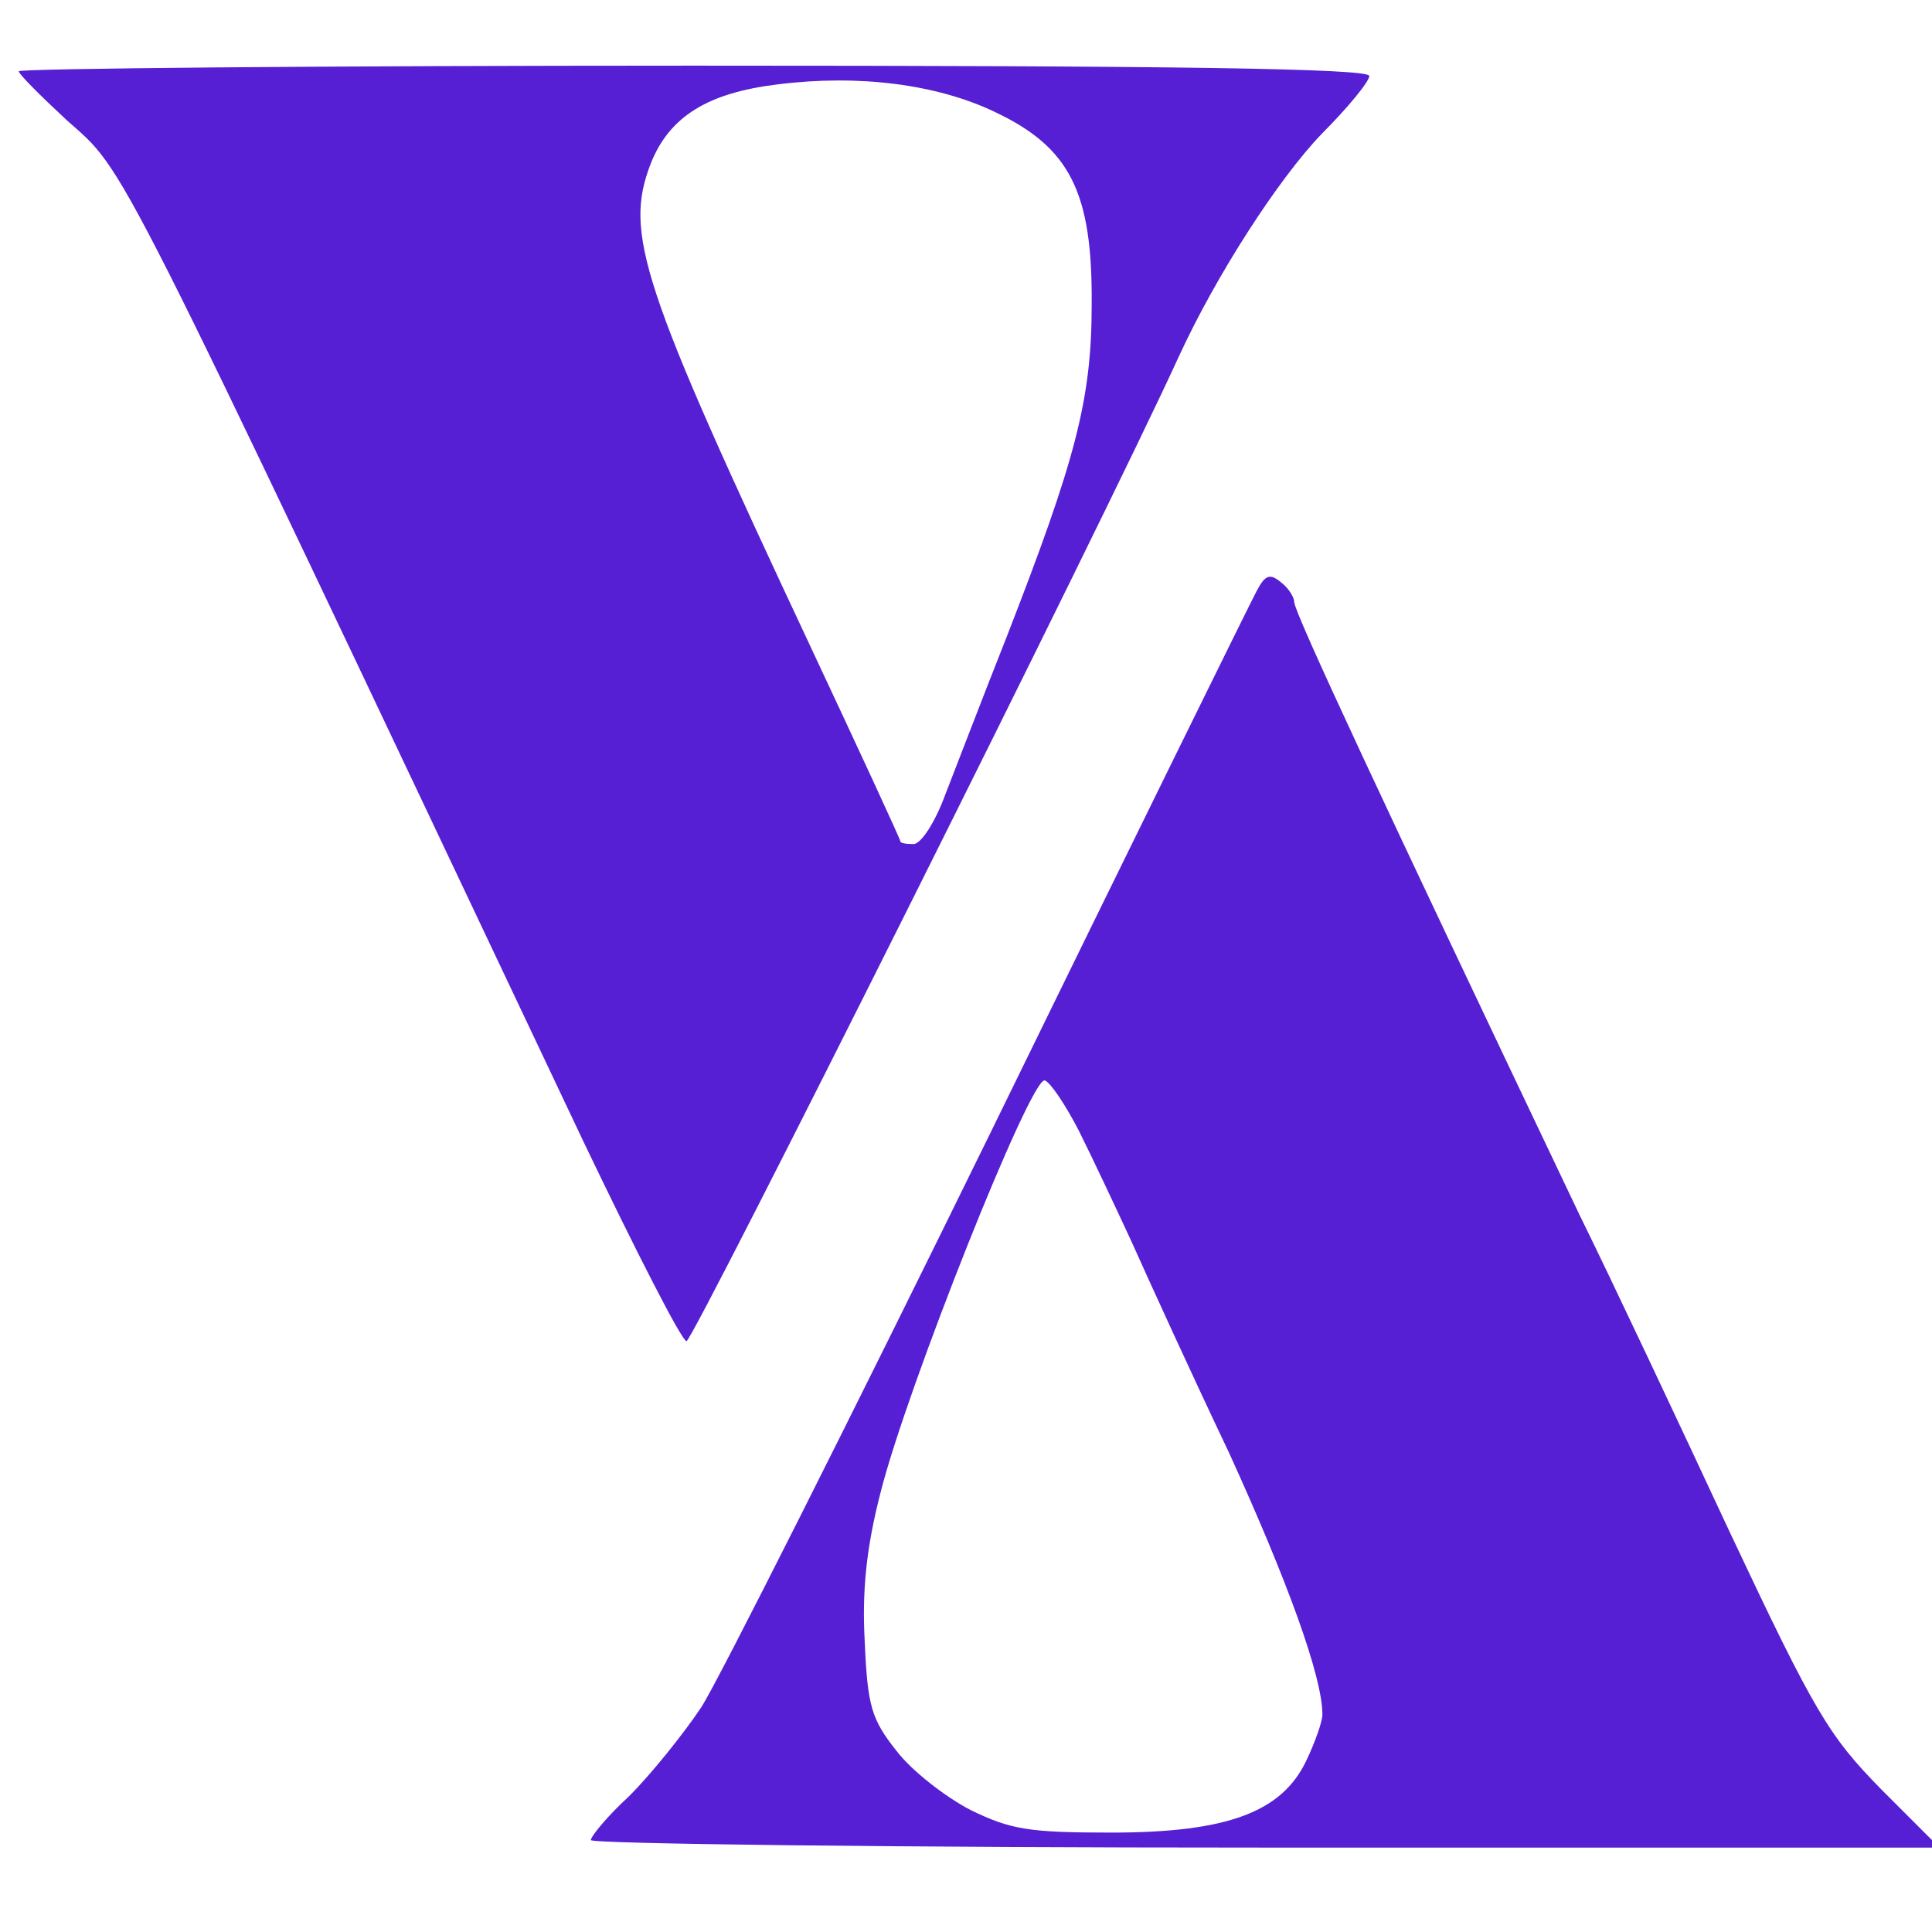
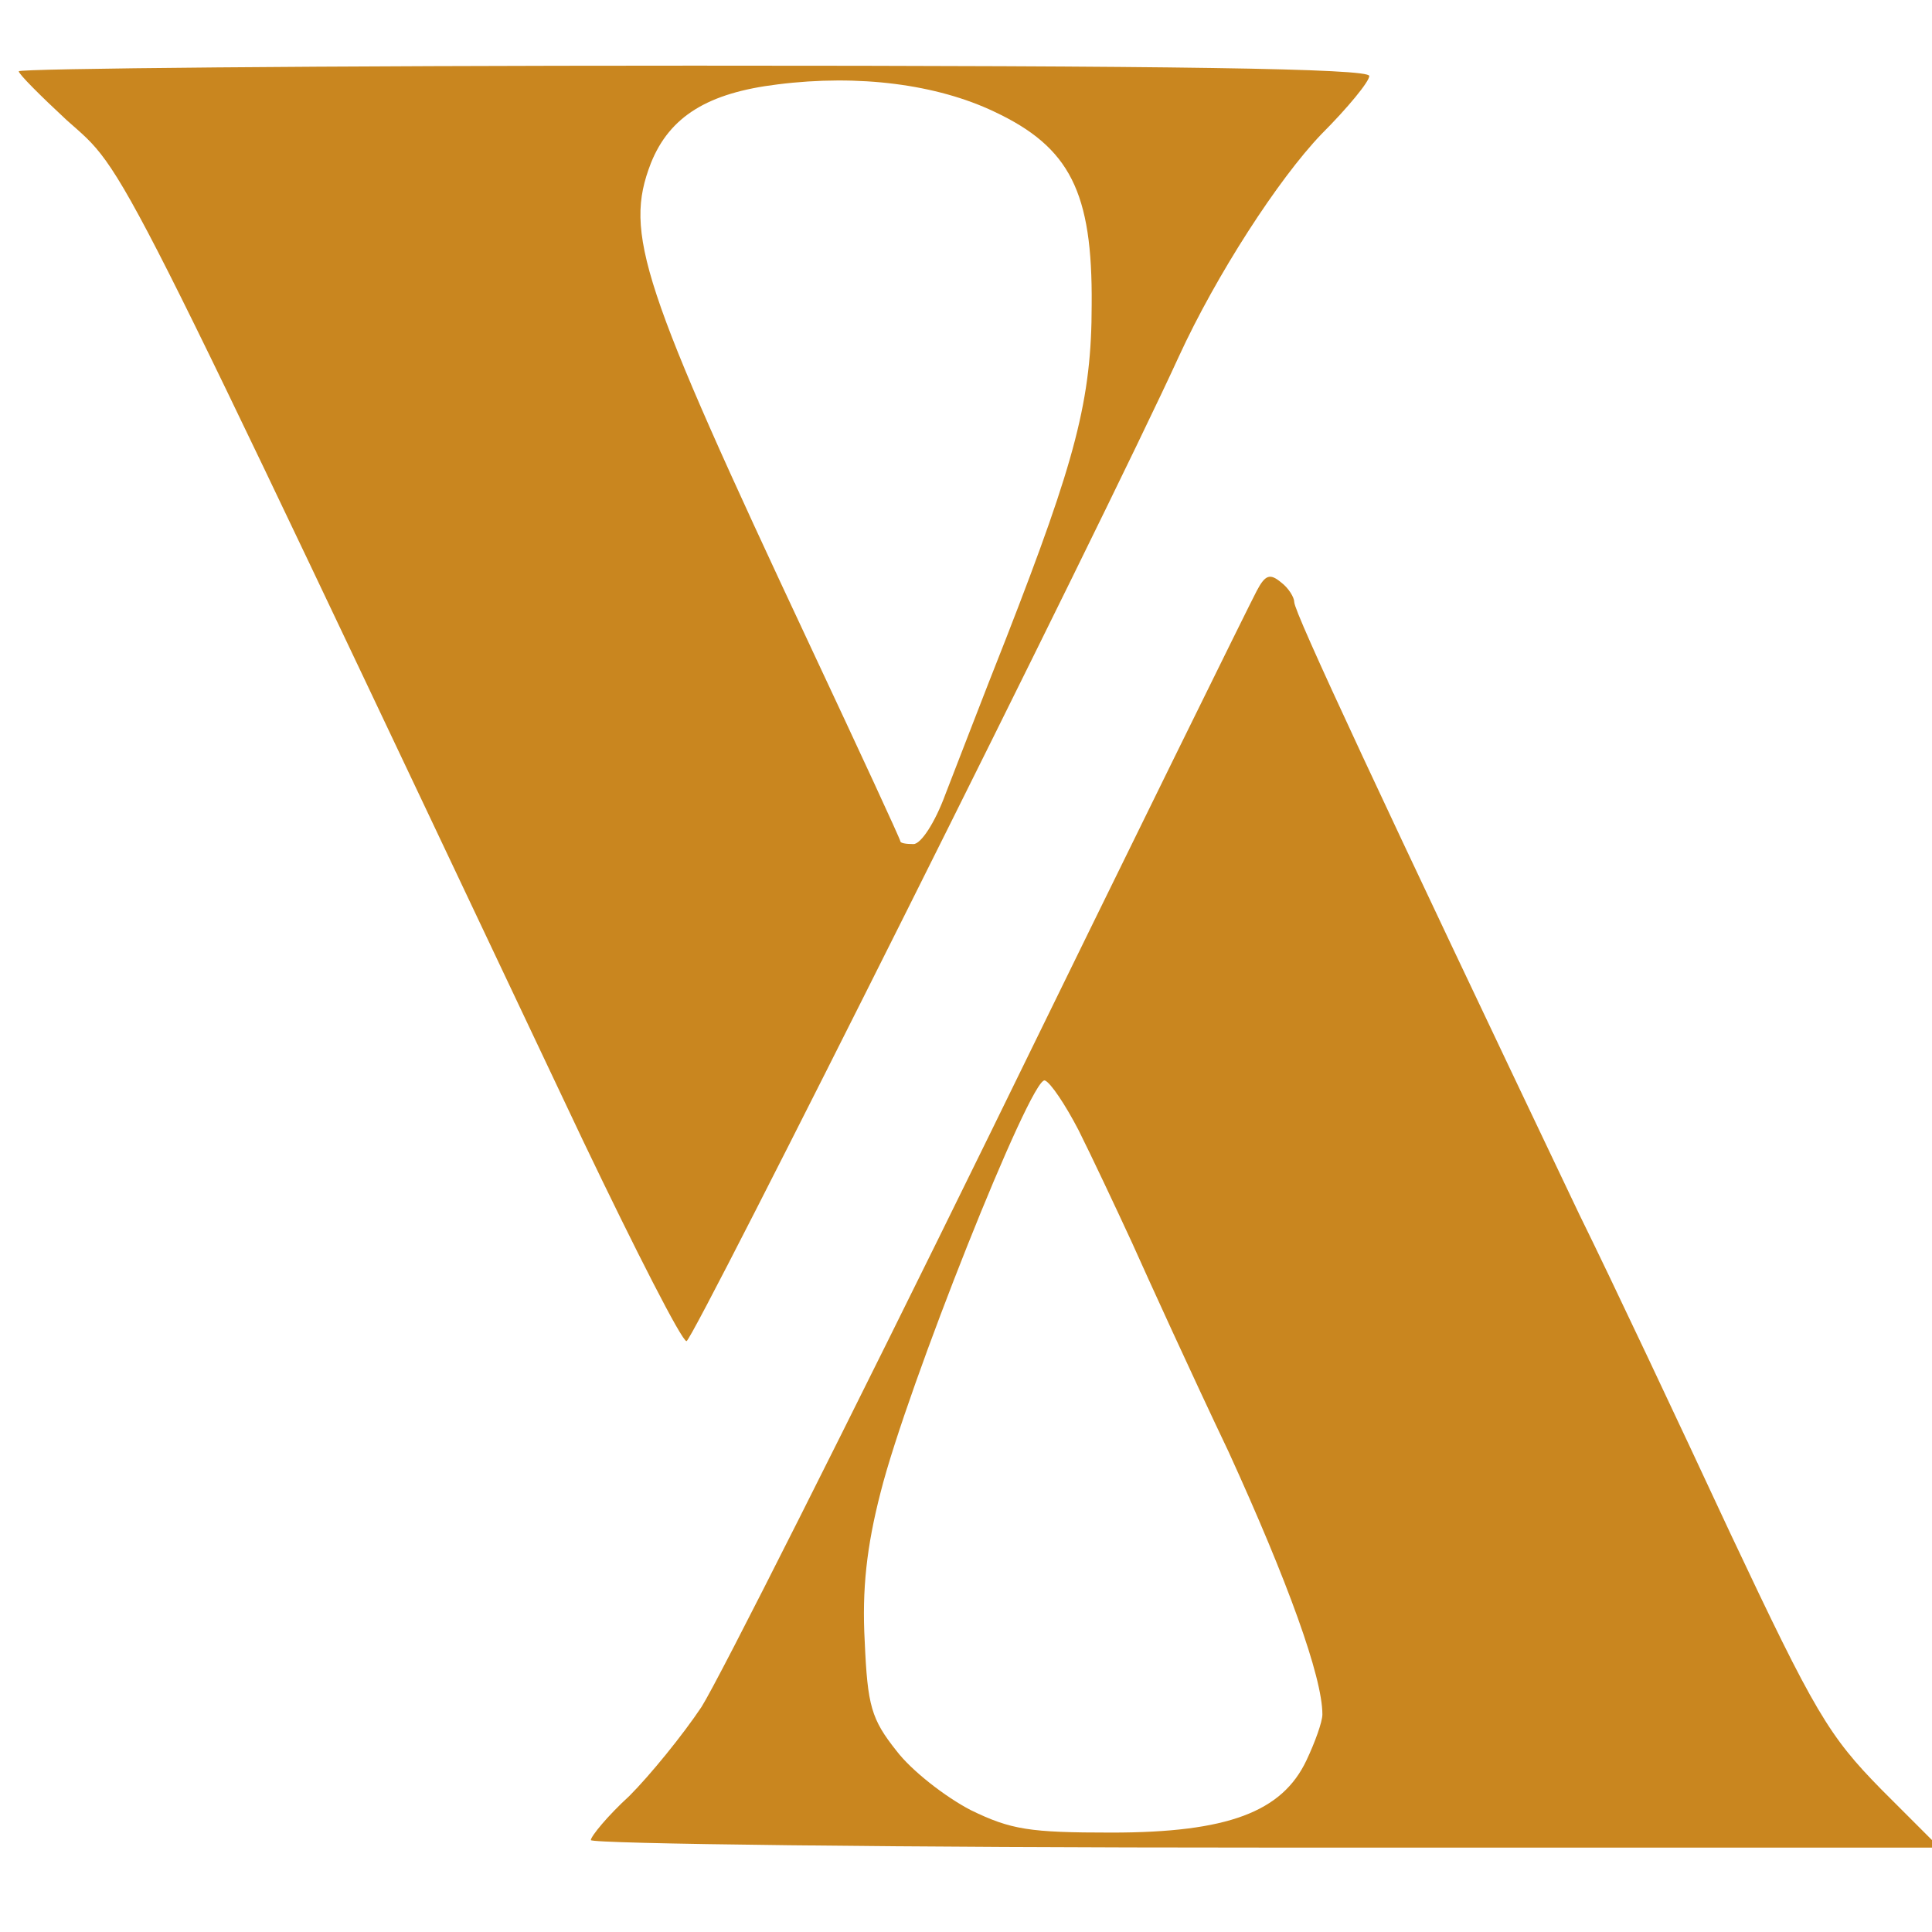
<svg xmlns="http://www.w3.org/2000/svg" version="1.1" width="264pt" height="264pt">
  <svg version="1.1" width="264pt" height="264pt">
    <svg version="1.0" width="264pt" height="264pt" viewBox="26 30 206 206" preserveAspectRatio="xMidYMid meet">
-       <g transform="translate(0,264) scale(0.1,-0.1)" fill="#561FD4" stroke="none">
+       <g transform="translate(0,264) scale(0.1,-0.1)" fill="#C9861F" stroke="none">
        <path d="M280 2264 c0 -3 23 -26 51 -52 65 -58 42 -14 551 -1089 56 -117 105 -213 110 -213 7 0 446 877 525 1050 40 87 106 189 152 237 28 28 51 56 51 62 0 8 -207 11 -720 11 -396 0 -720 -3 -720 -6z m1040 -43 c81 -38 105 -86 104 -206 0 -101 -17 -165 -91 -355 -25 -63 -54 -139 -65 -167 -11 -30 -26 -53 -34 -53 -8 0 -14 1 -14 3 0 2 -43 95 -96 208 -181 386 -199 440 -170 515 20 50 61 75 135 84 87 11 170 0 231 -29z" />
        <path d="M1600 1710 c-6 -11 -134 -271 -284 -578 -150 -306 -289 -582 -308 -612 -20 -30 -55 -73 -77 -95 -23 -21 -41 -43 -41 -47 0 -4 324 -8 719 -8 l719 0 -62 62 c-56 57 -71 82 -161 273 -54 116 -126 269 -161 340 -211 443 -304 642 -304 653 0 5 -6 15 -14 21 -12 10 -17 8 -26 -9z m-190 -575 c14 -28 39 -81 57 -120 17 -38 63 -139 103 -223 63 -138 100 -240 100 -280 0 -8 -8 -30 -17 -49 -26 -55 -84 -77 -208 -77 -87 0 -107 3 -150 24 -27 14 -63 42 -79 63 -27 34 -31 48 -34 117 -3 55 2 101 17 159 28 111 160 443 175 439 6 -2 22 -26 36 -53z" />
      </g>
    </svg>
  </svg>
  <style>@media (prefers-color-scheme: light) { :root { filter: none; } }
        @media (prefers-color-scheme: dark) { :root { filter: contrast(1) brightness(1.2); } }
</style>
</svg>
